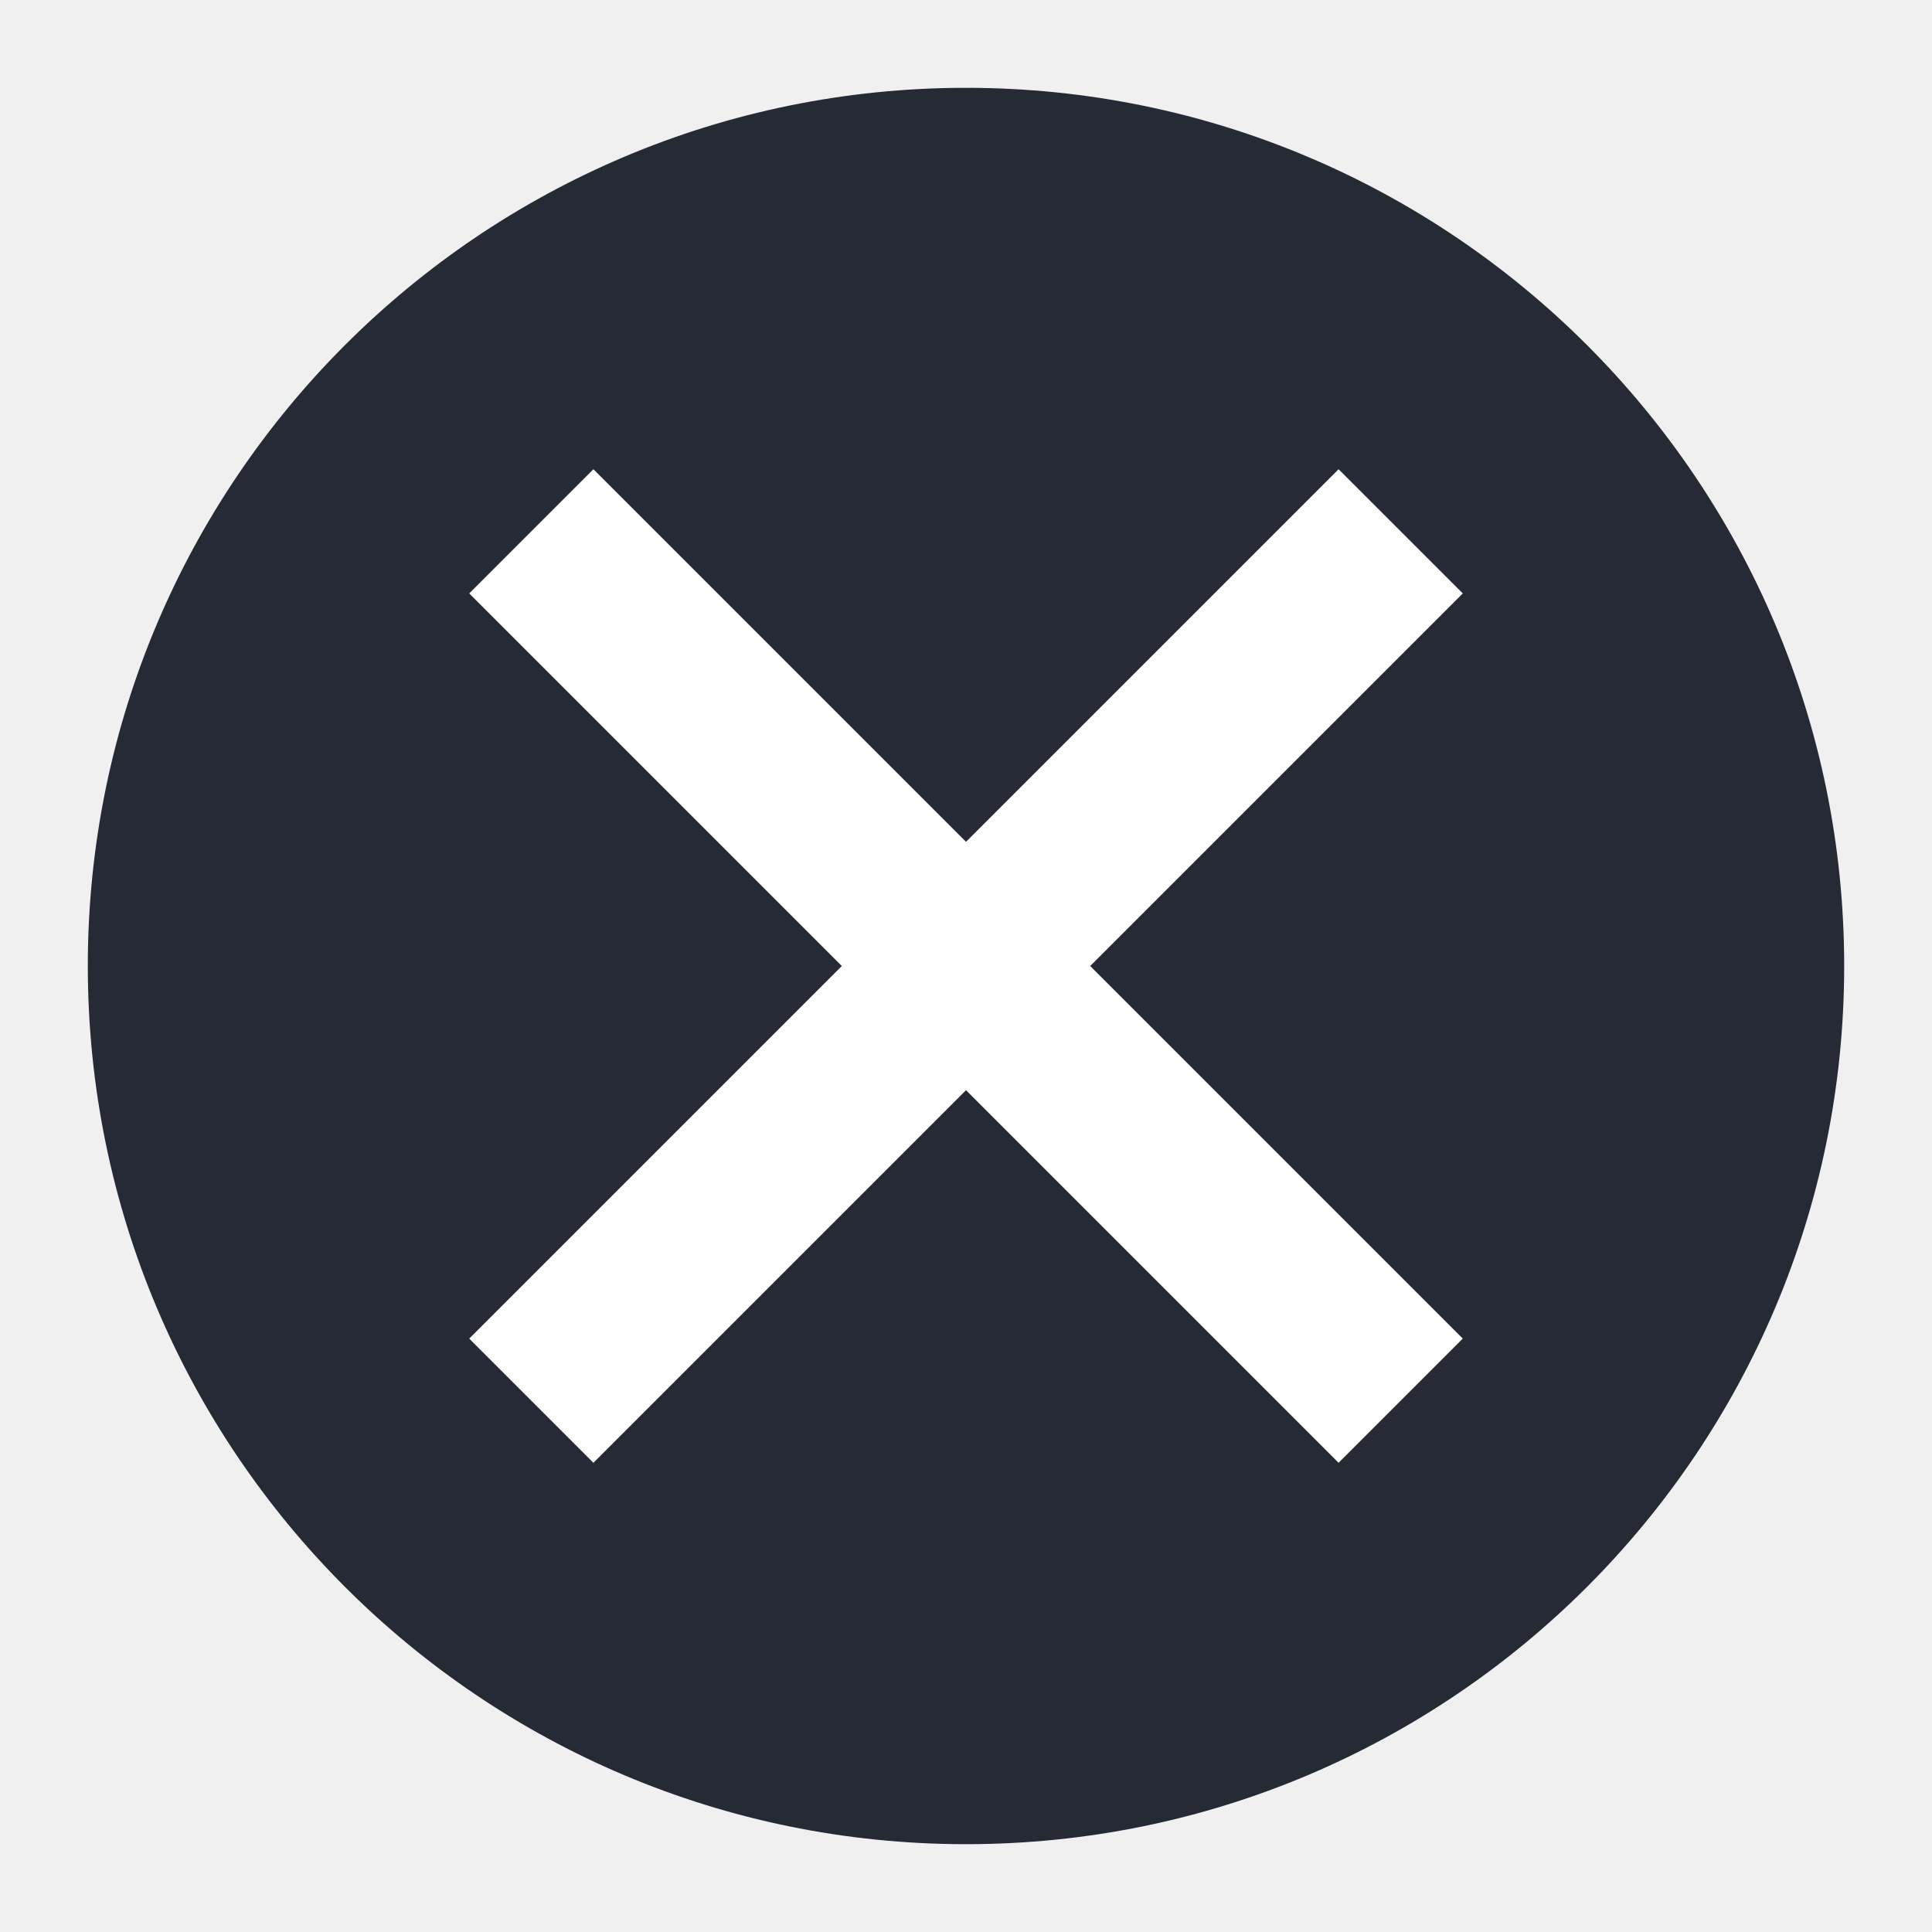
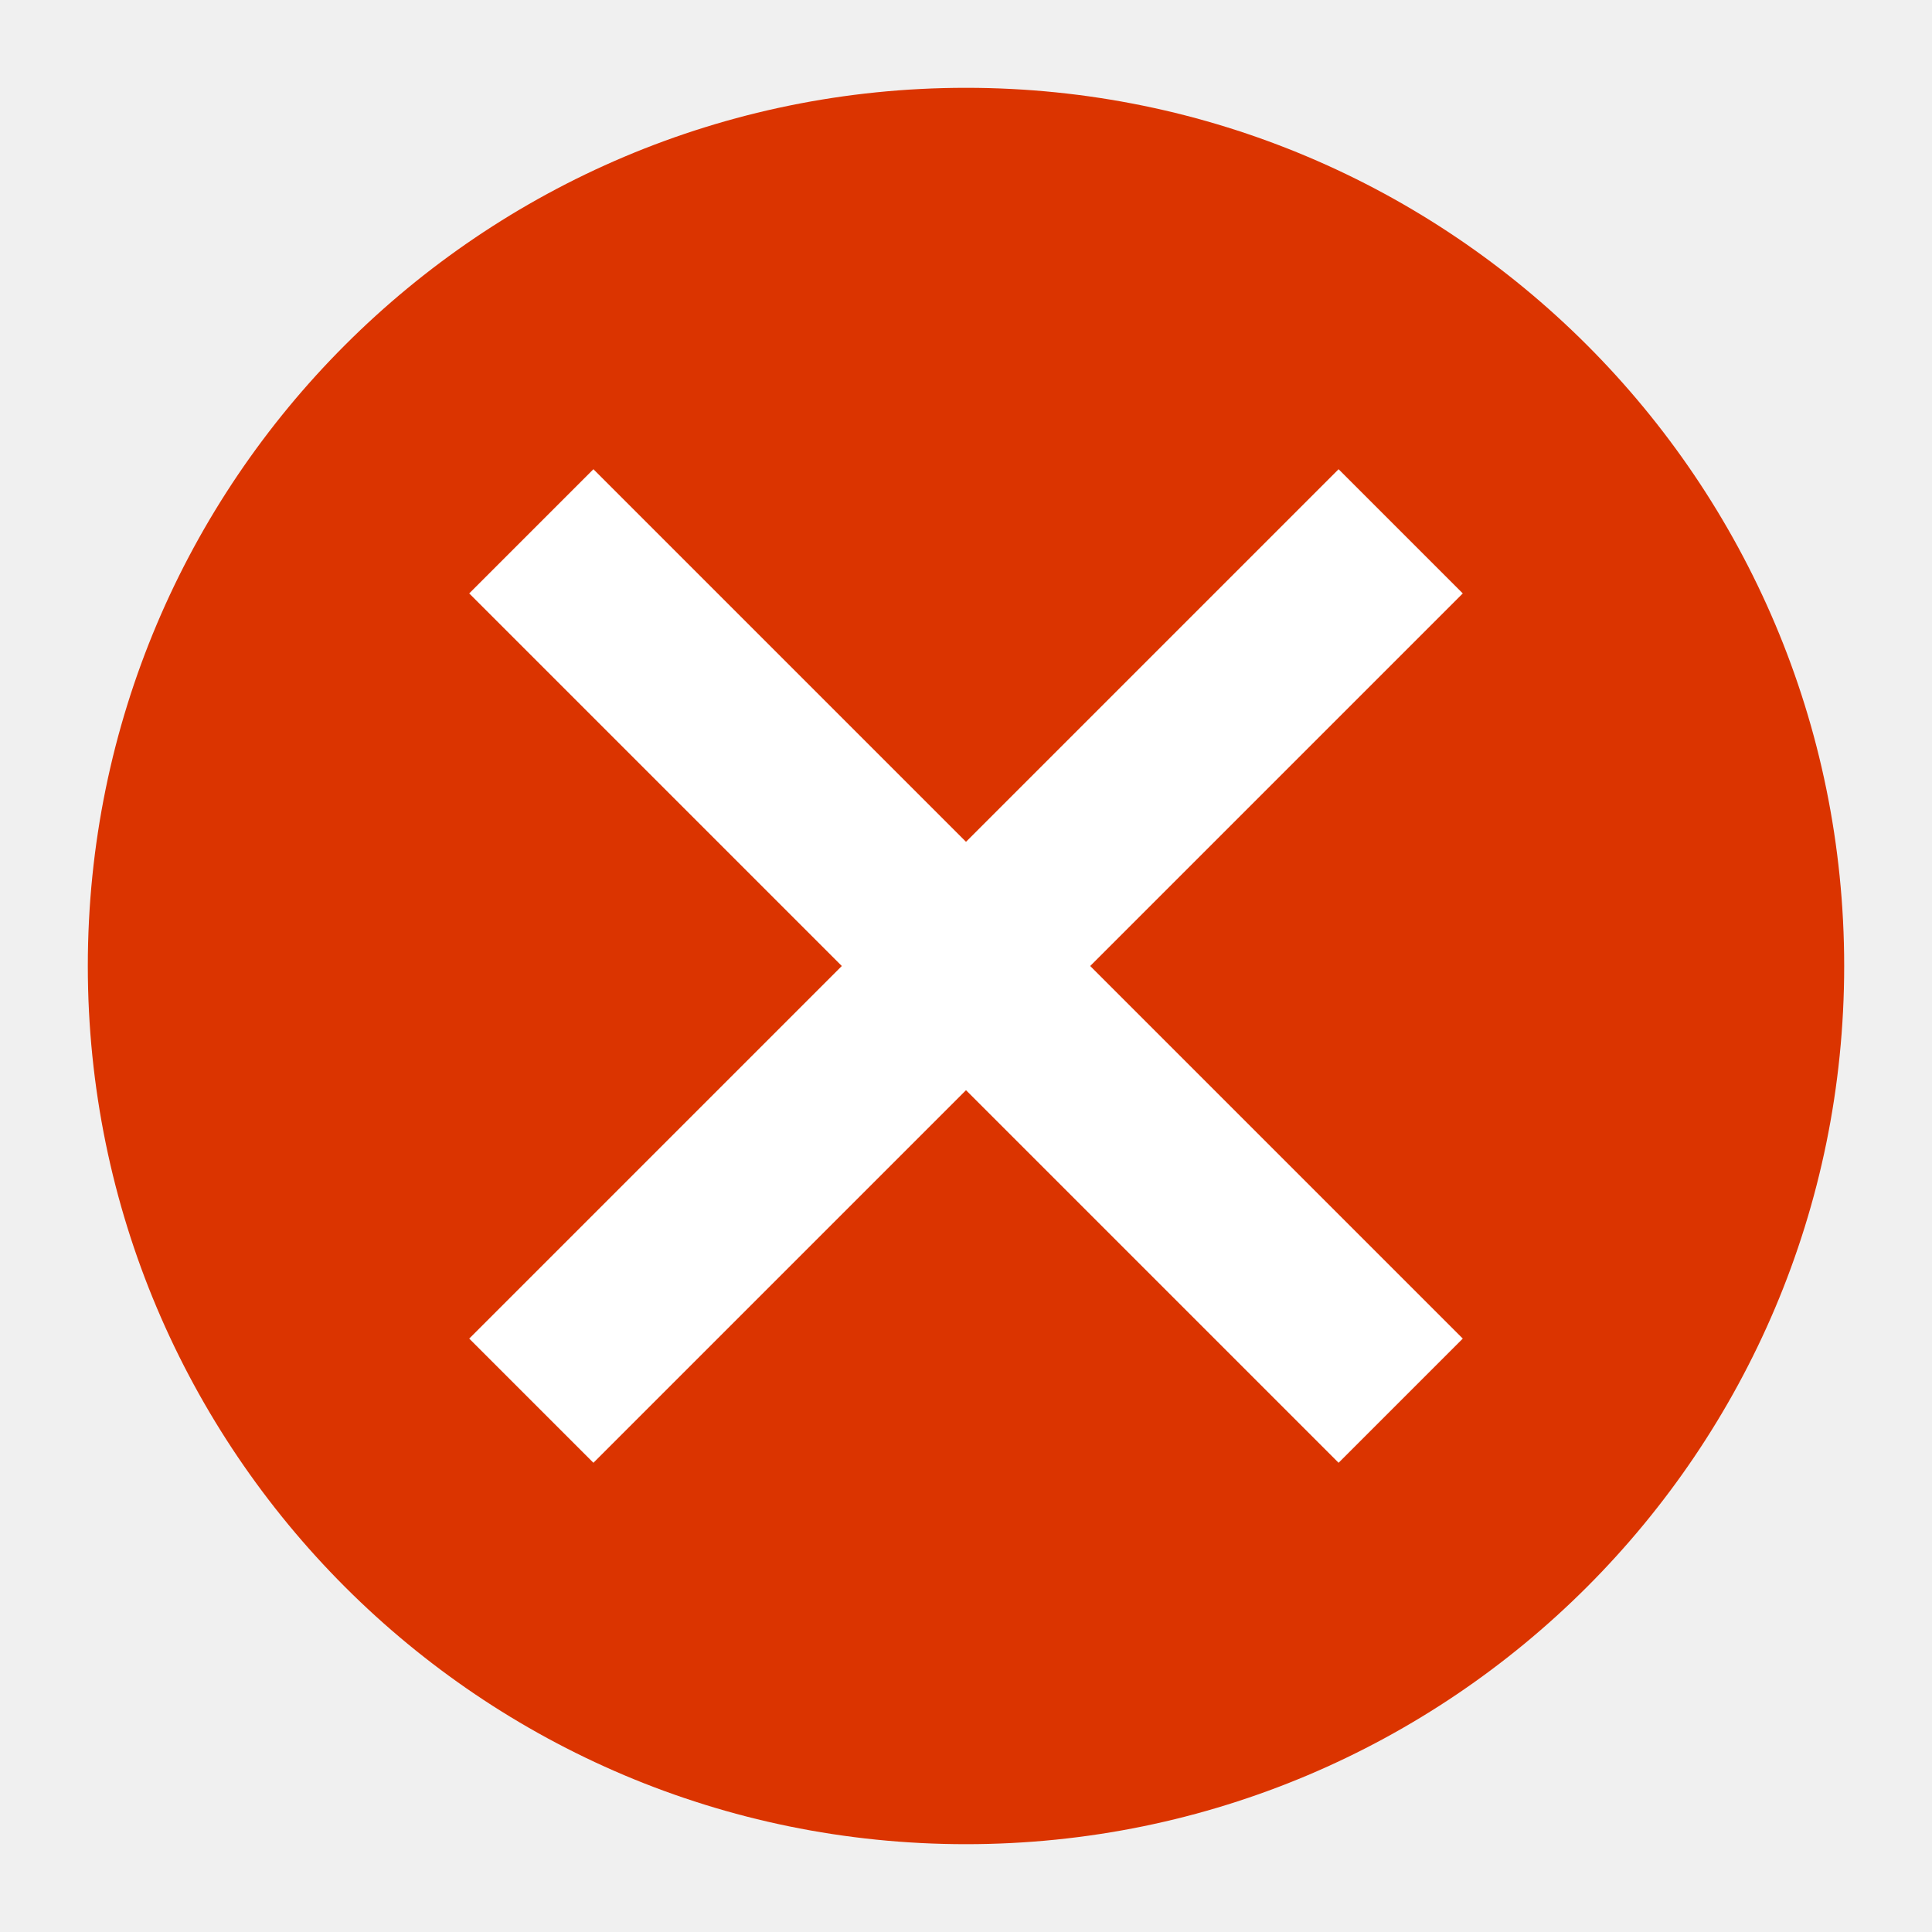
<svg xmlns="http://www.w3.org/2000/svg" width="22" height="22" version="1.1" viewBox="0 0 22 22">
  <g transform="translate(-1,1)">
-     <circle style="fill:#252a35" cx="12" cy="10" r="10" />
+     <circle style="fill:#db3400" cx="12" cy="10" r="10" />
    <g transform="matrix(0.7071068,0.7071068,-0.7071068,0.7071068,12,-6.970563)">
      <rect style="fill:#ffffff" width="2" height="14" x="-13" y="5" transform="matrix(0,-1,1,0,0,0)" />
      <rect style="fill:#ffffff" width="2" height="14" x="11" y="5" />
    </g>
  </g>
</svg>
